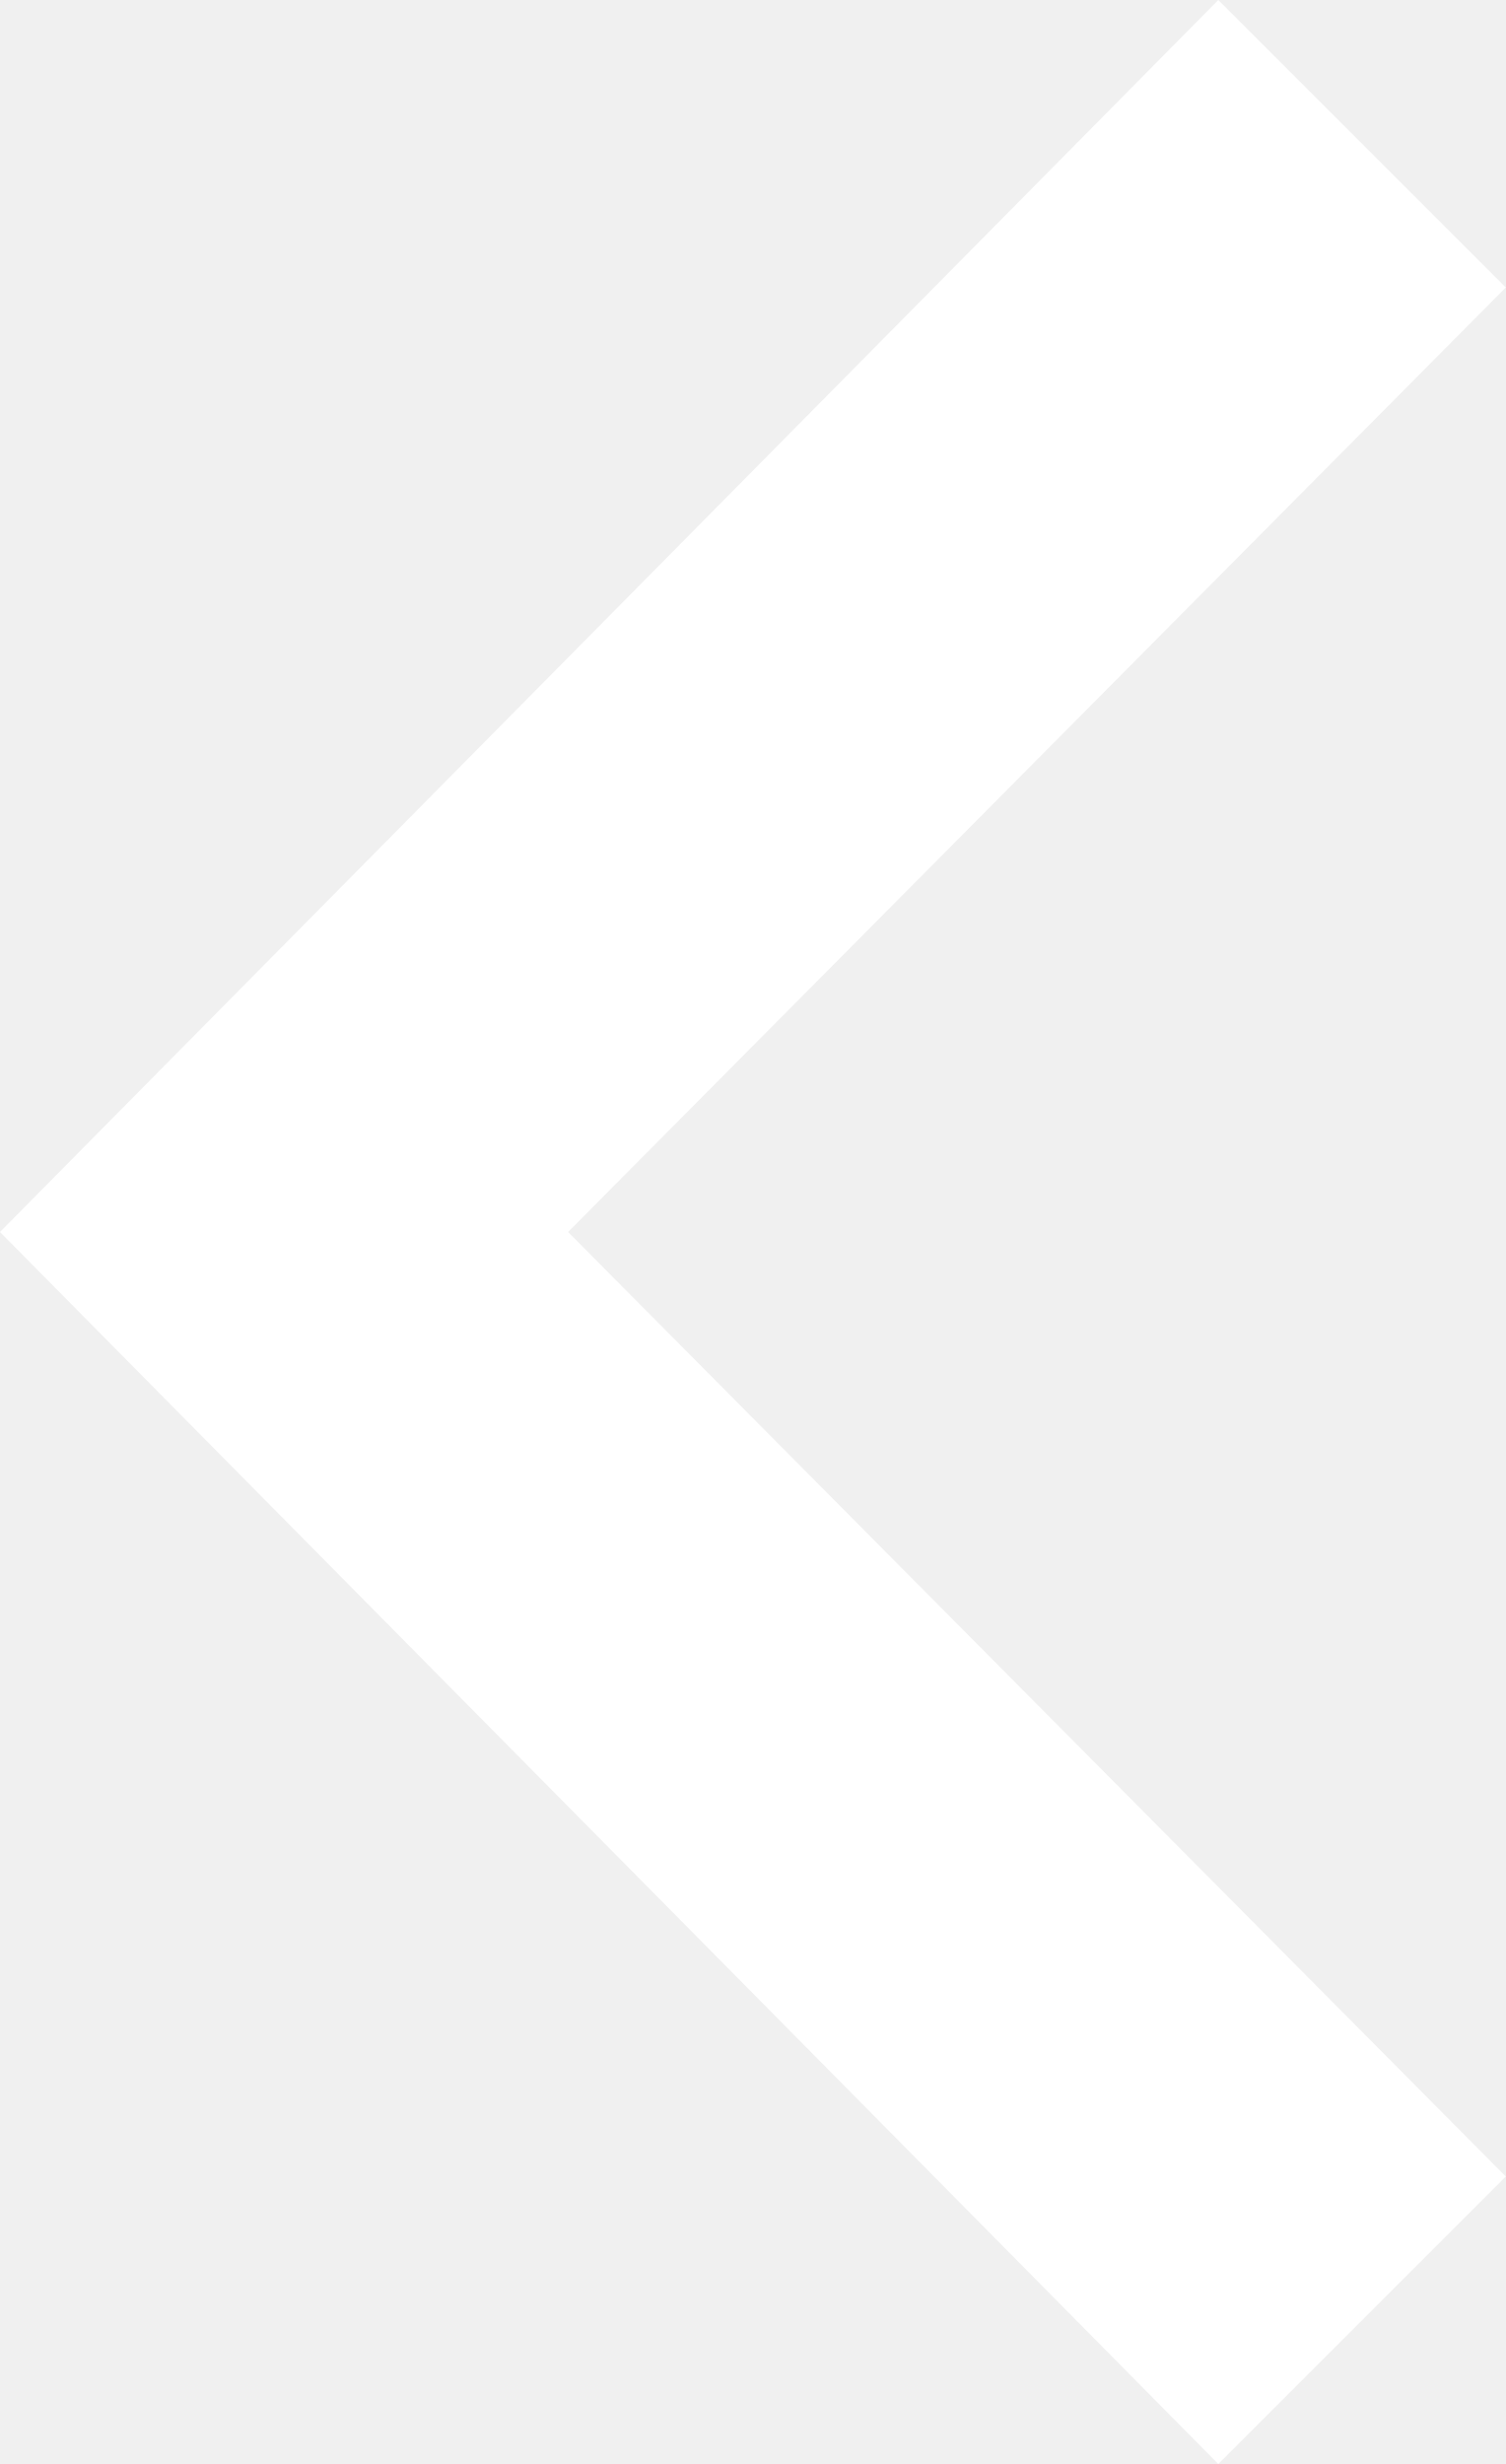
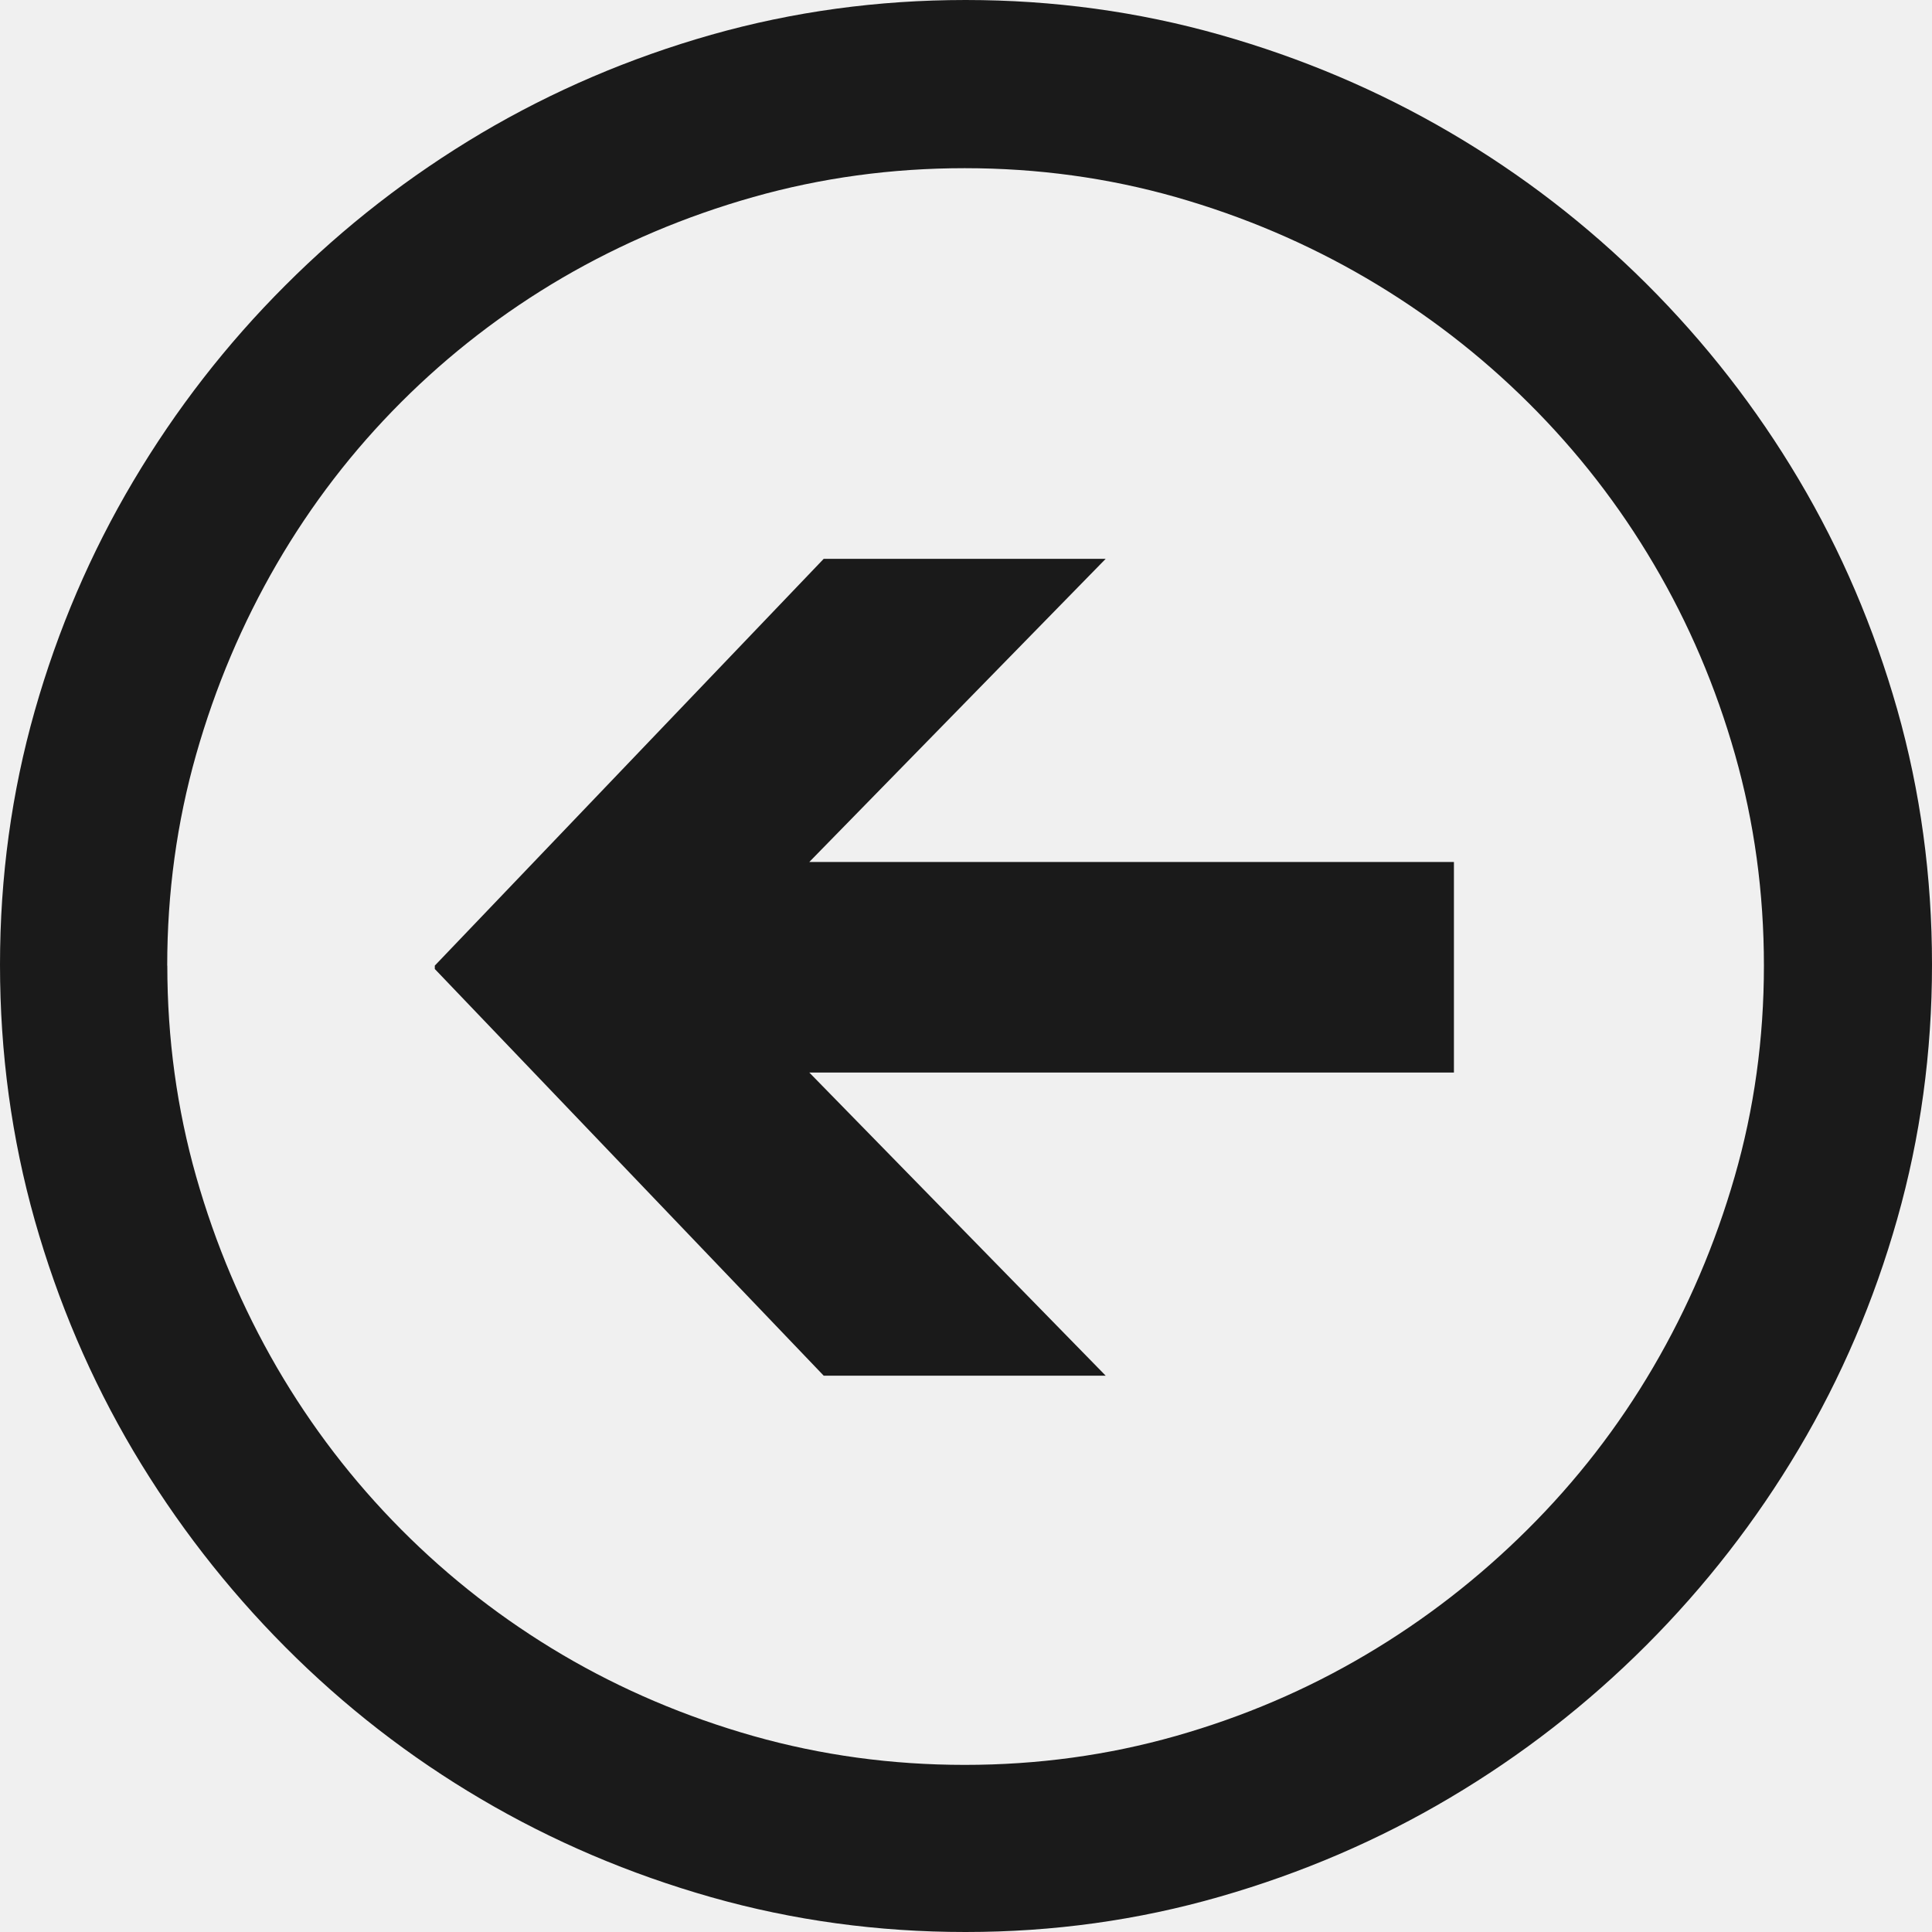
- <svg xmlns="http://www.w3.org/2000/svg" version="1.1" id="Capa_1" x="0px" y="0px" viewBox="0 0 22 36" style="enable-background:new 0 0 22 36;" xml:space="preserve">
-   <style type="text/css">
- 	.st0{fill:#FFFFFF;}
- </style>
-   <g>
-     <g id="chevron-left">
-       <polygon class="st0" points="22,4.2 17.8,0 0,18 17.8,36 22,31.8 8.3,18   " />
-     </g>
+ <svg xmlns="http://www.w3.org/2000/svg" width="20" height="20" id="svg3026" version="1.1">
+   <defs id="defs3036">
+     <linearGradient id="linearGradient4006">
+       <stop style="stop-color:#252525;stop-opacity:1;" offset="0" id="stop4008" />
+       <stop style="stop-color:#4a4a4a;stop-opacity:1;" offset="1" id="stop4010" />
+     </linearGradient>
+   </defs>
+   <g id="g3028" stroke-width="2.23" stroke="#d40000">
+     <path id="path4003" style="font-size:11.385px;font-style:normal;font-variant:normal;font-weight:normal;font-stretch:normal;text-align:start;line-height:125%;letter-spacing:0px;word-spacing:0px;writing-mode:lr-tb;text-anchor:start;fill:#1a1a1a;fill-opacity:1;stroke:none;font-family:Segoe UI Symbol;-inkscape-font-specification:Segoe UI Symbol" d="m 1.732,9.996 c 2e-5,0.756 0.1,1.484 0.299,2.185 0.199,0.7 0.478,1.358 0.835,1.974 0.358,0.615 0.787,1.175 1.288,1.679 0.501,0.504 1.058,0.936 1.67,1.297 0.612,0.36 1.27,0.64 1.974,0.84 0.703,0.199 1.433,0.299 2.189,0.299 0.756,-1.5e-5 1.484,-0.1 2.185,-0.299 0.7,-0.199 1.355,-0.479 1.965,-0.84 0.61,-0.36 1.168,-0.793 1.675,-1.297 0.507,-0.504 0.941,-1.064 1.301,-1.679 0.36,-0.615 0.642,-1.273 0.844,-1.974 0.202,-0.7 0.303,-1.429 0.303,-2.185 4e-6,-0.756 -0.1,-1.484 -0.299,-2.185 -0.199,-0.7 -0.479,-1.357 -0.84,-1.969 -0.36,-0.612 -0.793,-1.169 -1.297,-1.67 -0.504,-0.501 -1.064,-0.932 -1.679,-1.292 -0.615,-0.36 -1.273,-0.64 -1.974,-0.84 -0.7,-0.199 -1.429,-0.299 -2.185,-0.299 -0.756,10e-7 -1.486,0.1 -2.189,0.299 -0.703,0.199 -1.361,0.478 -1.974,0.835 -0.612,0.358 -1.169,0.787 -1.67,1.288 -0.501,0.501 -0.93,1.059 -1.288,1.675 -0.357,0.615 -0.636,1.273 -0.835,1.974 -0.199,0.7 -0.299,1.429 -0.299,2.185 z m 2.769,0.035 0,-0.035 4.026,-4.211 2.919,0 -3.068,3.138 6.673,0 0,2.18 -6.673,0 3.068,3.138 -2.919,0 z M 0,9.987 c 2.0999981e-5,-0.908 0.12,-1.785 0.36,-2.629 0.24,-0.844 0.58,-1.637 1.02,-2.378 0.44,-0.741 0.964,-1.417 1.574,-2.026 C 3.563,2.344 4.239,1.82 4.98,1.38 5.722,0.941 6.516,0.601 7.363,0.36 8.21,0.12 9.087,2.5255985e-6 9.996,-4.7440151e-7 10.904,2.5255985e-6 11.782,0.12 12.629,0.36 c 0.847,0.24 1.641,0.577 2.382,1.011 0.741,0.434 1.418,0.955 2.031,1.565 0.612,0.61 1.138,1.285 1.578,2.026 0.44,0.741 0.779,1.536 1.02,2.382 0.24,0.847 0.36,1.727 0.36,2.642 2e-6,0.908 -0.12,1.786 -0.36,2.633 -0.24,0.847 -0.58,1.641 -1.02,2.382 -0.44,0.741 -0.966,1.418 -1.578,2.031 -0.612,0.612 -1.289,1.138 -2.031,1.578 -0.741,0.44 -1.536,0.781 -2.382,1.024 C 11.782,19.878 10.904,20 9.996,20 9.087,20 8.21,19.88 7.363,19.64 6.516,19.399 5.722,19.061 4.98,18.624 4.239,18.188 3.563,17.663 2.954,17.051 2.344,16.438 1.82,15.761 1.38,15.02 0.941,14.278 0.601,13.483 0.36,12.633 0.12,11.783 2.0999981e-5,10.901 0,9.987 z" />
  </g>
</svg>
